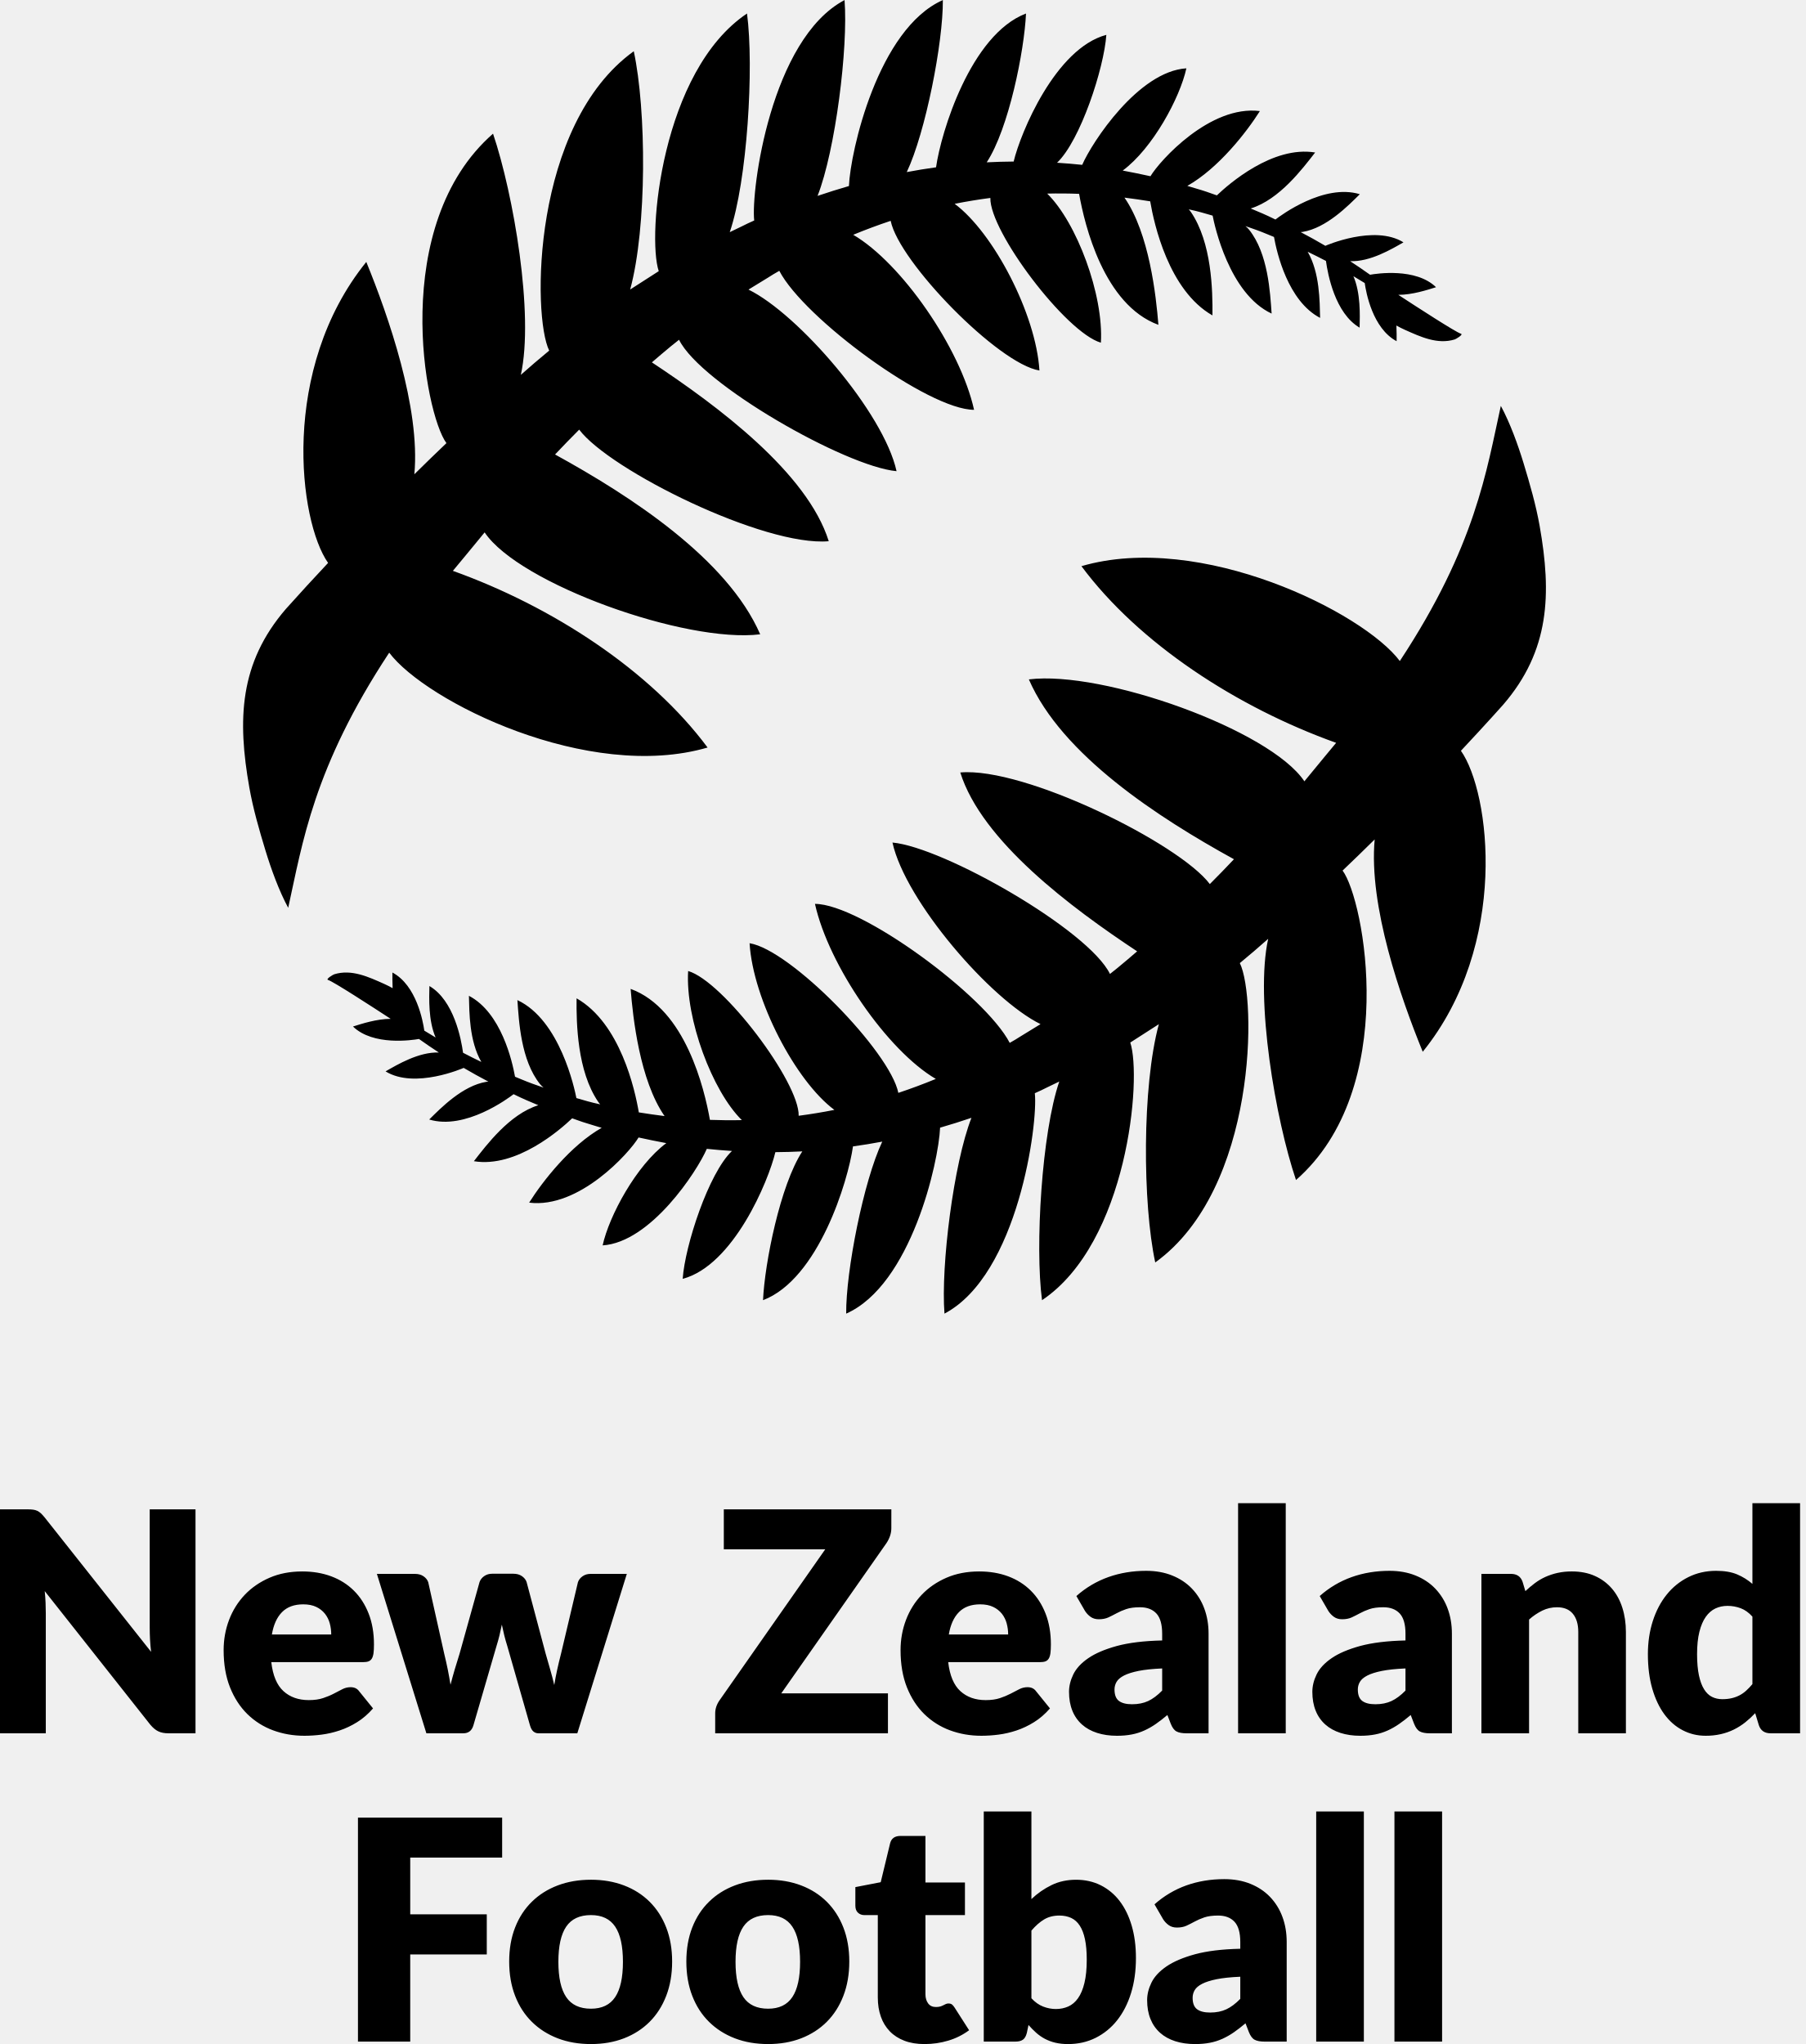
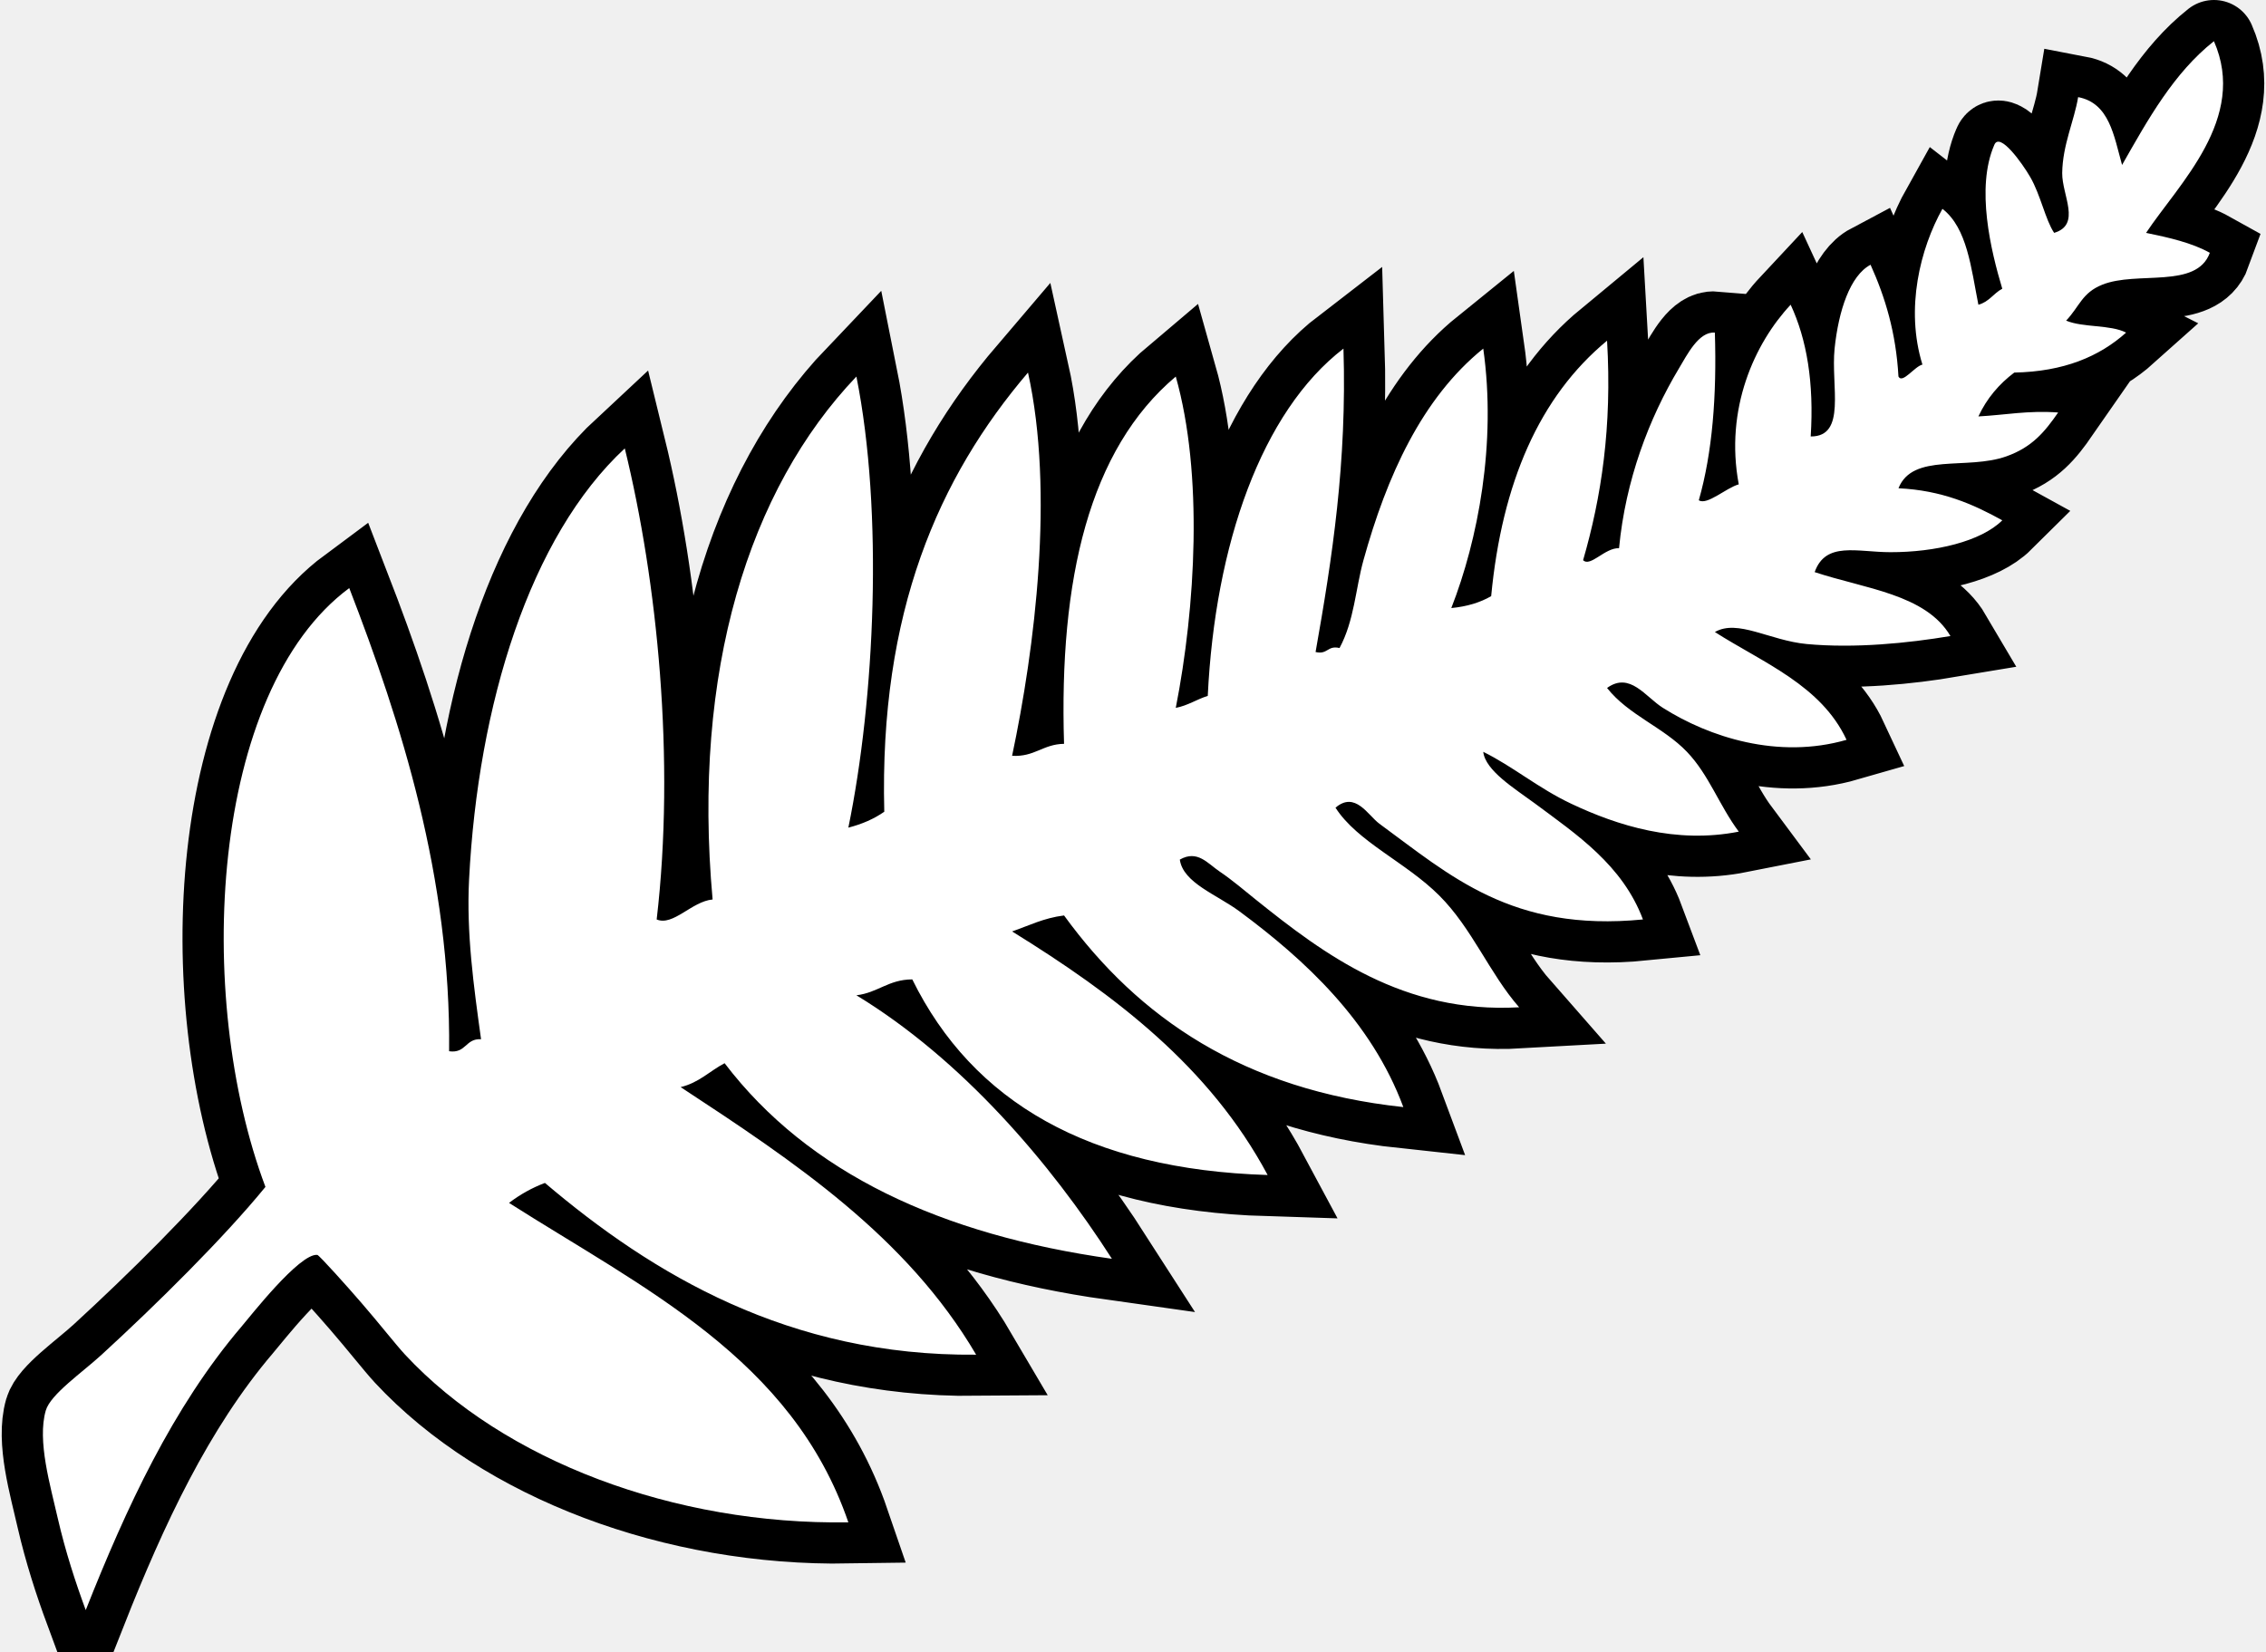
- <svg xmlns="http://www.w3.org/2000/svg" viewBox="0.00 0.00 265.00 299.98" width="265" height="300">
-   <path d="M211.667 299.637h-6.994v-33.772h6.994zm-11.484 0h-6.995v-33.772h6.995zm-18.138-9.52c-1.4.06-2.55.18-3.451.36-.902.183-1.617.408-2.144.678-.527.272-.891.58-1.094.926a2.17 2.17 0 0 0-.305 1.128c0 .797.217 1.356.652 1.68.44.325 1.077.484 1.921.484.902 0 1.69-.157 2.369-.473.675-.315 1.36-.827 2.052-1.534zm-12.59-10.625a14.205 14.205 0 0 1 4.703-2.79c1.724-.607 3.57-.91 5.54-.91 1.413 0 2.688.228 3.825.688 1.135.457 2.099 1.097 2.887 1.917a8.387 8.387 0 0 1 1.817 2.922c.42 1.127.63 2.361.63 3.7v14.62h-3.203c-.662 0-1.161-.09-1.5-.273-.338-.18-.62-.555-.847-1.127l-.495-1.285c-.587.495-1.152.93-1.692 1.308-.542.377-1.103.697-1.682.96a8.281 8.281 0 0 1-1.85.585c-.654.128-1.378.193-2.177.193-1.067 0-2.037-.14-2.91-.418-.872-.28-1.612-.688-2.22-1.23a5.363 5.363 0 0 1-1.412-2.019c-.33-.804-.496-1.735-.496-2.785 0-.844.21-1.697.63-2.56.423-.867 1.152-1.656 2.19-2.371 1.039-.715 2.436-1.311 4.195-1.795 1.761-.478 3.98-.75 6.657-.81v-.992c0-1.37-.283-2.358-.846-2.968-.565-.607-1.365-.915-2.405-.915-.825 0-1.502.092-2.029.272-.525.18-.996.383-1.409.61a22.16 22.16 0 0 1-1.208.61c-.39.177-.857.27-1.399.27-.48 0-.887-.12-1.217-.36a3.123 3.123 0 0 1-.812-.86zm-18.067 13.784c.525.57 1.098.978 1.715 1.218s1.24.362 1.872.362c.662 0 1.271-.126 1.828-.373.555-.248 1.034-.655 1.431-1.22.4-.562.713-1.307.936-2.232.227-.926.34-2.065.34-3.417 0-1.174-.086-2.17-.26-2.992-.172-.818-.427-1.487-.768-2.007-.338-.52-.758-.894-1.262-1.129-.505-.23-1.079-.349-1.726-.349-.857 0-1.604.19-2.234.565-.632.377-1.256.925-1.872 1.647zm0-14.553a11.705 11.705 0 0 1 2.968-2.063c1.072-.52 2.273-.778 3.597-.778 1.324 0 2.527.272 3.609.812a7.93 7.93 0 0 1 2.776 2.313c.767 1 1.356 2.207 1.77 3.62.415 1.414.621 2.993.621 4.74 0 1.892-.24 3.616-.722 5.165-.482 1.55-1.161 2.877-2.04 3.982a9.315 9.315 0 0 1-3.148 2.571c-1.217.608-2.566.914-4.04.914a8.058 8.058 0 0 1-1.895-.203 6.477 6.477 0 0 1-1.532-.574 6.465 6.465 0 0 1-1.277-.893 14.107 14.107 0 0 1-1.114-1.129l-.248 1.174c-.124.48-.319.813-.589.995-.27.18-.632.268-1.082.268h-4.648v-33.773h6.994zM135.701 300c-1.116 0-2.095-.161-2.945-.484-.85-.324-1.564-.782-2.144-1.376a5.855 5.855 0 0 1-1.318-2.156c-.302-.844-.452-1.781-.452-2.82V281.07h-1.985c-.362 0-.67-.116-.924-.349-.255-.234-.385-.576-.385-1.028v-2.73l3.721-.72 1.379-5.708c.18-.722.69-1.084 1.534-1.084h3.652v6.836h5.798v4.783h-5.798v11.618c0 .544.133.99.396 1.345.263.352.643.529 1.138.529.257 0 .473-.025.644-.077a2.49 2.49 0 0 0 .45-.184 7.97 7.97 0 0 1 .364-.178.914.914 0 0 1 .392-.08c.212 0 .38.05.508.145.13.1.26.254.394.466l2.123 3.316a9.712 9.712 0 0 1-3.046 1.52c-1.127.34-2.294.51-3.496.51m-22.959-5.19c1.611 0 2.795-.568 3.553-1.703.76-1.135 1.14-2.862 1.14-5.179 0-2.314-.38-4.038-1.14-5.165-.758-1.13-1.942-1.694-3.553-1.694-1.654 0-2.864.564-3.633 1.694-.767 1.127-1.15 2.85-1.15 5.165 0 2.317.383 4.044 1.15 5.179.77 1.135 1.979 1.703 3.633 1.703m0-18.93c1.775 0 3.391.28 4.85.837 1.46.556 2.71 1.353 3.758 2.392 1.046 1.037 1.858 2.296 2.436 3.777.578 1.482.87 3.148.87 4.997 0 1.866-.292 3.547-.87 5.042-.578 1.498-1.39 2.768-2.436 3.813-1.047 1.047-2.298 1.851-3.757 2.416-1.46.563-3.076.844-4.85.844-1.79 0-3.418-.281-4.885-.844-1.467-.565-2.729-1.37-3.789-2.416-1.061-1.045-1.881-2.315-2.46-3.813-.58-1.495-.869-3.176-.869-5.042 0-1.85.289-3.515.868-4.997.58-1.481 1.4-2.74 2.461-3.777 1.06-1.04 2.322-1.836 3.79-2.392 1.466-.557 3.094-.836 4.883-.836M86.74 294.81c1.611 0 2.795-.568 3.553-1.703.76-1.135 1.14-2.862 1.14-5.179 0-2.314-.38-4.038-1.14-5.165-.758-1.13-1.942-1.694-3.553-1.694-1.654 0-2.864.564-3.633 1.694-.767 1.127-1.15 2.85-1.15 5.165 0 2.317.383 4.044 1.15 5.179.769 1.135 1.979 1.703 3.633 1.703m0-18.93c1.774 0 3.391.28 4.85.837 1.46.556 2.71 1.353 3.757 2.392 1.047 1.037 1.86 2.296 2.437 3.777.578 1.482.87 3.148.87 4.997 0 1.866-.292 3.547-.87 5.042-.578 1.498-1.39 2.768-2.437 3.813-1.046 1.047-2.297 1.851-3.756 2.416-1.46.563-3.077.844-4.85.844-1.79 0-3.418-.281-4.885-.844-1.467-.565-2.73-1.37-3.789-2.416-1.061-1.045-1.881-2.315-2.46-3.813-.58-1.495-.87-3.176-.87-5.042 0-1.85.29-3.515.87-4.997.579-1.481 1.399-2.74 2.46-3.777 1.06-1.04 2.322-1.836 3.789-2.392 1.467-.557 3.095-.836 4.884-.836m-26.527-3.248v8.324h11.235v5.89H60.212v12.791h-7.671v-32.872h21.163v5.867zm197.002-35.369c-.527-.587-1.099-.996-1.714-1.23a5.515 5.515 0 0 0-1.941-.349c-.647 0-1.24.128-1.782.383-.542.257-1.011.665-1.41 1.228-.4.567-.711 1.298-.937 2.2-.227.904-.339 1.994-.339 3.273 0 1.233.092 2.27.272 3.114.18.842.431 1.523.756 2.04.322.522.709.893 1.16 1.118.453.226.956.34 1.514.34.51 0 .974-.05 1.387-.148a4.849 4.849 0 0 0 1.138-.417c.347-.18.673-.41.983-.69a9.19 9.19 0 0 0 .913-.958zm6.995-16.65v33.773h-4.333c-.874 0-1.444-.39-1.714-1.172l-.54-1.782a13.97 13.97 0 0 1-1.47 1.354 9.346 9.346 0 0 1-1.657 1.049 8.684 8.684 0 0 1-1.917.675 9.779 9.779 0 0 1-2.223.238c-1.219 0-2.344-.27-3.384-.814-1.037-.538-1.933-1.322-2.685-2.345-.753-1.022-1.342-2.275-1.771-3.755-.428-1.483-.643-3.171-.643-5.066 0-1.744.242-3.365.722-4.861.482-1.497 1.163-2.791 2.042-3.881a9.438 9.438 0 0 1 3.17-2.56c1.232-.616 2.596-.925 4.083-.925 1.22 0 2.242.173 3.069.518a8.37 8.37 0 0 1 2.256 1.399v-11.845zM223.89 233.52c.452-.42.918-.812 1.4-1.174.482-.36.997-.664 1.545-.913a9.363 9.363 0 0 1 1.782-.587 9.694 9.694 0 0 1 2.086-.214c1.279 0 2.412.221 3.396.666a7.083 7.083 0 0 1 2.493 1.849c.677.791 1.19 1.73 1.534 2.82.347 1.09.52 2.276.52 3.553v14.869h-6.992v-14.869c0-1.14-.265-2.033-.792-2.672-.527-.64-1.3-.959-2.324-.959-.767 0-1.485.161-2.155.486a8.617 8.617 0 0 0-1.95 1.318v16.696h-6.995V230.99h4.331c.872 0 1.446.392 1.714 1.174zm-17.596 11.349c-1.4.06-2.55.18-3.452.36-.902.182-1.616.407-2.143.677-.527.272-.891.58-1.094.926a2.17 2.17 0 0 0-.306 1.128c0 .797.218 1.356.653 1.68.439.325 1.077.484 1.92.484.903 0 1.69-.157 2.37-.473.675-.315 1.36-.827 2.052-1.534zm-12.59-10.626a14.168 14.168 0 0 1 4.703-2.787c1.723-.61 3.569-.914 5.54-.914 1.413 0 2.688.23 3.825.689 1.134.457 2.099 1.097 2.886 1.917a8.404 8.404 0 0 1 1.818 2.922c.42 1.127.63 2.361.63 3.7v14.62h-3.204c-.662 0-1.16-.09-1.5-.273-.338-.18-.62-.555-.846-1.127l-.495-1.285c-.587.495-1.152.93-1.692 1.308-.542.377-1.103.697-1.682.96a8.282 8.282 0 0 1-1.85.585c-.654.128-1.378.193-2.177.193-1.07 0-2.037-.14-2.91-.418-.872-.28-1.613-.688-2.22-1.23a5.363 5.363 0 0 1-1.413-2.019c-.33-.804-.495-1.735-.495-2.785 0-.844.21-1.697.63-2.56.422-.867 1.152-1.656 2.19-2.37 1.038-.716 2.436-1.312 4.195-1.796 1.761-.478 3.98-.75 6.657-.81v-.992c0-1.37-.284-2.358-.846-2.968-.565-.607-1.366-.915-2.405-.915-.825 0-1.502.092-2.03.272-.524.18-.995.383-1.408.61-.414.225-.818.427-1.208.61-.39.177-.857.27-1.399.27-.482 0-.887-.12-1.217-.36a3.123 3.123 0 0 1-.812-.86zm-4.986 20.146h-6.995v-33.773h6.995zm-18.139-9.52c-1.399.06-2.549.18-3.45.36-.903.182-1.618.407-2.145.677-.527.272-.89.58-1.093.926a2.17 2.17 0 0 0-.306 1.128c0 .797.218 1.356.653 1.68.439.325 1.076.484 1.92.484.903 0 1.69-.157 2.37-.473.675-.315 1.36-.827 2.051-1.534zm-12.59-10.626a14.167 14.167 0 0 1 4.703-2.787c1.724-.61 3.57-.914 5.54-.914 1.413 0 2.689.23 3.825.689 1.135.457 2.1 1.097 2.887 1.917a8.405 8.405 0 0 1 1.817 2.922c.42 1.127.63 2.361.63 3.7v14.62h-3.203c-.662 0-1.161-.09-1.5-.273-.338-.18-.62-.555-.846-1.127l-.496-1.285c-.587.495-1.151.93-1.691 1.308-.543.377-1.103.697-1.683.96a8.282 8.282 0 0 1-1.85.585c-.654.128-1.378.193-2.177.193-1.067 0-2.037-.14-2.909-.418-.872-.28-1.613-.688-2.22-1.23a5.363 5.363 0 0 1-1.413-2.019c-.33-.804-.495-1.735-.495-2.785 0-.844.21-1.697.63-2.56.422-.867 1.152-1.656 2.189-2.37 1.039-.716 2.436-1.312 4.196-1.796 1.76-.478 3.98-.75 6.656-.81v-.992c0-1.37-.283-2.358-.846-2.968-.564-.607-1.365-.915-2.404-.915-.826 0-1.503.092-2.03.272-.525.18-.996.383-1.408.61-.415.225-.818.427-1.208.61-.39.177-.857.27-1.4.27-.48 0-.887-.12-1.217-.36a3.123 3.123 0 0 1-.812-.86zm-10.014 5.639c0-.555-.074-1.097-.216-1.624a3.952 3.952 0 0 0-.698-1.41 3.59 3.59 0 0 0-1.275-1.004c-.527-.256-1.167-.383-1.917-.383-1.326 0-2.364.38-3.114 1.138-.752.76-1.25 1.855-1.489 3.283zm-8.8 4.06c.226 1.957.82 3.375 1.783 4.255.962.88 2.204 1.32 3.721 1.32.814 0 1.514-.098 2.099-.295a10.494 10.494 0 0 0 1.568-.654c.46-.24.88-.46 1.264-.655a2.625 2.625 0 0 1 1.206-.292c.557 0 .977.202 1.264.607l2.032 2.508c-.722.825-1.5 1.499-2.337 2.016-.835.52-1.692.927-2.57 1.22-.882.294-1.761.497-2.64.61a19.85 19.85 0 0 1-2.516.168c-1.641 0-3.177-.268-4.616-.8a10.62 10.62 0 0 1-3.766-2.381c-1.075-1.054-1.925-2.362-2.55-3.924-.622-1.566-.935-3.385-.935-5.462 0-1.564.268-3.046.8-4.443.533-1.4 1.3-2.626 2.302-3.68.998-1.05 2.211-1.885 3.633-2.502 1.42-.617 3.026-.925 4.815-.925 1.55 0 2.967.24 4.254.72 1.285.482 2.391 1.182 3.314 2.1.927.916 1.649 2.042 2.168 3.372.52 1.331.779 2.84.779 4.524 0 .527-.025.954-.068 1.284-.047.332-.127.597-.25.792a.96.96 0 0 1-.485.407c-.203.075-.461.11-.778.11zm-8.347-19.672c0 .392-.064.775-.191 1.15-.13.375-.306.732-.53 1.062l-15.432 22.042h15.656v5.865h-25.357v-2.933c0-.345.06-.689.178-1.026.122-.34.287-.651.497-.936l15.478-22.11H106.24v-5.865h24.59Zm-38.826 6.723-7.265 23.396h-5.685c-.302 0-.557-.091-.767-.272-.21-.18-.377-.48-.497-.902L74.45 241.55a26.84 26.84 0 0 1-.44-1.557c-.126-.51-.244-1.03-.35-1.555a37.294 37.294 0 0 1-.35 1.58 24.388 24.388 0 0 1-.439 1.577l-3.384 11.62c-.227.781-.722 1.173-1.49 1.173h-5.414l-7.264-23.396h5.595c.495 0 .913.116 1.25.35.34.233.57.522.69.869L65.2 242.7c.195.797.367 1.568.52 2.313a59.8 59.8 0 0 1 .404 2.245c.195-.752.404-1.5.621-2.245a95.51 95.51 0 0 1 .711-2.313l2.932-10.513c.122-.345.347-.635.679-.868.33-.233.722-.35 1.174-.35h3.111c.498 0 .916.117 1.252.35.339.233.57.523.688.868l2.798 10.513c.227.797.449 1.572.666 2.322.218.754.418 1.514.597 2.281a39.79 39.79 0 0 1 .431-2.256c.163-.75.353-1.535.563-2.347l2.481-10.49c.12-.347.345-.636.677-.869.33-.234.722-.35 1.173-.35zm-43.385 8.889c0-.555-.071-1.097-.214-1.625a3.956 3.956 0 0 0-.7-1.408 3.573 3.573 0 0 0-1.275-1.006c-.525-.255-1.164-.382-1.917-.382-1.324 0-2.361.38-3.113 1.138-.752.76-1.25 1.855-1.49 3.283zm-8.797 4.06c.224 1.957.818 3.375 1.78 4.254.963.88 2.204 1.32 3.724 1.32.812 0 1.511-.097 2.097-.294.587-.195 1.11-.412 1.57-.654.457-.24.88-.46 1.264-.655a2.619 2.619 0 0 1 1.206-.292c.555 0 .977.202 1.262.607l2.031 2.508c-.722.825-1.5 1.499-2.335 2.016-.835.52-1.692.927-2.571 1.22-.882.294-1.762.497-2.64.61a19.9 19.9 0 0 1-2.516.168c-1.64 0-3.178-.268-4.615-.8a10.612 10.612 0 0 1-3.768-2.381c-1.074-1.054-1.924-2.362-2.549-3.924-.622-1.566-.936-3.385-.936-5.462 0-1.564.269-3.046.801-4.443a10.984 10.984 0 0 1 2.302-3.68c1-1.05 2.211-1.885 3.633-2.502 1.42-.617 3.025-.925 4.815-.925 1.55 0 2.967.24 4.253.72 1.287.482 2.392 1.182 3.317 2.1.924.916 1.646 2.042 2.166 3.371.52 1.332.778 2.84.778 4.525 0 .527-.022.954-.067 1.284-.047.332-.128.597-.248.792a.967.967 0 0 1-.486.407c-.202.075-.46.11-.778.11zm-11.124-22.424v32.87h-3.97c-.588 0-1.08-.093-1.478-.283-.4-.186-.794-.514-1.186-.979L6.565 233.519c.058.587.103 1.155.123 1.703.023.55.034 1.065.034 1.544v17.621H0v-32.87h4.016c.33 0 .607.015.833.045.226.03.43.086.611.17.18.081.353.2.52.347.163.152.352.355.562.61l15.636 19.743a27.43 27.43 0 0 1-.16-1.84 35.71 35.71 0 0 1-.043-1.68v-17.395zm75.162-111.812c-8.437-11.346-22.808-20.711-37.385-25.931 1.108-1.317 2.192-2.656 3.295-3.984l1.366-1.664c5.028 7.548 29.55 16.315 40.444 14.96-4.82-11.096-19.045-20.317-30.11-26.394.003 0 .003-.002.007-.004a190.745 190.745 0 0 1 3.537-3.642c4.48 5.959 27.185 17.209 36.63 16.378-3.148-10.057-16.272-19.842-25.961-26.251.932-.794 1.856-1.597 2.804-2.371.395-.312.791-.629 1.185-.946 3.177 6.488 24.427 18.601 31.925 19.288-1.892-8.6-14.418-23.067-21.733-26.653.118-.072.237-.147.355-.218l2.474-1.515a31.178 31.178 0 0 1 1.693-1.02c3.602 6.943 21.88 20.4 28.587 20.4-2.022-9.098-10.67-21.56-17.736-25.69a84.253 84.253 0 0 1 5.496-2.046c1.219 6.047 15.826 21.012 21.836 21.965-.512-8.307-6.764-20.247-12.445-24.464a80.481 80.481 0 0 1 5.24-.862c-.123 4.912 11.108 19.776 16.223 21.243.426-7.022-3.554-17.642-7.88-21.881a76.53 76.53 0 0 1 4.684.037c.805 4.56 3.625 16.29 11.638 19.224-.336-4.24-1.339-13.413-4.981-18.67 1.26.161 2.519.335 3.777.544.559 3.299 2.72 13.09 9.138 16.743.04-3.717-.105-10.676-3.157-15.17a3.98 3.98 0 0 0-.313-.396c.047.012.092.021.139.032 1.135.24 2.247.561 3.357.89.254 1.316 2.396 11.456 8.657 14.376-.214-3.068-.501-8.825-3.318-12.325a3.693 3.693 0 0 0-.524-.517c1.084.371 2.16.752 3.219 1.198.326.126.647.268.973.4.405 2.27 2.026 9.408 6.768 11.876-.066-2.446-.038-6.615-1.825-9.704a89.55 89.55 0 0 1 2.684 1.345c.266 1.965 1.333 7.686 4.94 9.792.04-1.83.167-5.047-.912-7.55.56.33 1.11.665 1.662 1.004.19 1.355 1.146 6.653 4.68 8.533.004-.62.011-1.426-.032-2.3.403.229.818.44 1.24.628 2.279 1.017 4.79 2.204 7.33 1.413.157-.047 1.315-.72.902-.837-.722-.2-6.435-3.905-9.189-5.705 2.079-.007 4.226-.715 5.535-1.122-2.969-2.883-8.734-1.998-9.684-1.829a86.101 86.101 0 0 0-2.922-1.99c2.94.11 6.092-1.774 7.827-2.766-4.297-2.655-11.456.506-11.456.506a.1.1 0 0 0 .017.02 83.409 83.409 0 0 0-3.652-2.029c.096-.006.19-.009.283-.026 3.506-.578 6.677-3.834 8.401-5.535-5.274-1.602-11.606 3.113-12.385 3.715-.062-.03-.122-.06-.184-.088-1.127-.562-2.286-1.05-3.449-1.532 4.226-1.315 7.606-5.837 9.46-8.217-6.247-1.034-12.724 4.668-14.425 6.294-1.013-.367-2.033-.724-3.074-1.014-.416-.137-.84-.252-1.26-.38 4.542-2.569 8.66-7.826 10.648-10.98-7.32-.922-14.705 7.291-16.06 9.563-1.352-.3-2.71-.574-4.073-.831 4.398-3.25 8.404-10.69 9.344-15.007-7.037.443-13.853 10.847-15.29 14.168a90.087 90.087 0 0 0-3.691-.309c3.432-3.265 6.894-13.87 7.234-18.77-7.456 1.976-12.6 14.375-13.604 18.594a89.783 89.783 0 0 0-3.954.114c3.23-4.922 5.522-16.369 5.766-21.84-8.139 3.099-12.494 17.507-13.203 22.57-1.439.199-2.872.43-4.299.703 2.744-5.788 5.344-18.998 5.297-25.246-9.517 4.207-13.585 22.26-13.784 27.294-1.544.449-3.08.925-4.605 1.446 2.622-6.692 4.504-21.738 3.96-28.74-10.82 5.719-13.754 27.968-13.26 32.351a34.79 34.79 0 0 0-1.834.867l-1.755.845c2.573-7.51 3.577-24.218 2.534-32.092-12.573 8.437-14.69 32.636-12.957 37.817-1.384.88-2.76 1.774-4.143 2.661-.017.012-.034.027-.051.036 2.489-9.17 2.382-26.396.529-34.975C78.04 18.31 78.113 46.415 80.61 51.447a147.745 147.745 0 0 0-4.164 3.562c1.97-8.857-1.088-26.569-4.081-35.401C57.07 33 62.336 60.74 65.527 65.028a358.445 358.445 0 0 0-4.71 4.571c.906-9.734-3.824-23.26-7.054-31.165-12.71 15.738-9.918 38.056-5.606 44.175a379.191 379.191 0 0 0-6.177 6.735c-6.889 7.97-7.135 16.318-5.383 26.237.552 3.119 1.446 6.202 2.365 9.23.837 2.748 1.988 5.921 3.339 8.418 2.1-9.467 3.678-20.54 14.827-37.446 5.374 7.165 29.245 19.03 46.731 13.921m122.132-32.493c-.551-3.12-1.444-6.201-2.363-9.23-.837-2.746-1.988-5.922-3.34-8.418-2.1 9.466-3.679 20.542-14.826 37.447-5.375-7.167-29.247-19.032-46.731-13.923 8.436 11.346 22.807 20.71 37.385 25.93-1.11 1.32-2.195 2.659-3.296 3.986l-1.367 1.662c-5.027-7.547-29.55-16.314-40.44-14.96 4.816 11.098 19.043 20.317 30.105 26.396l-.004.002a175.469 175.469 0 0 1-3.539 3.643c-4.48-5.96-27.184-17.208-36.627-16.379 3.147 10.06 16.27 19.843 25.958 26.252-.93.795-1.855 1.598-2.802 2.37-.396.314-.791.63-1.185.948-3.176-6.488-24.427-18.603-31.926-19.287 1.891 8.598 14.417 23.066 21.732 26.65l-.353.22-2.472 1.514c-.555.364-1.122.696-1.696 1.02-3.6-6.943-21.879-20.4-28.586-20.4 2.022 9.1 10.67 21.56 17.738 25.69a84.78 84.78 0 0 1-5.5 2.048c-1.217-6.047-15.825-21.013-21.836-21.964.512 8.305 6.765 20.244 12.447 24.462a82.163 82.163 0 0 1-5.239.863c.12-4.914-11.111-19.779-16.224-21.246-.426 7.025 3.554 17.643 7.881 21.883-1.56.036-3.123.02-4.685-.037-.805-4.56-3.626-16.292-11.638-19.225.335 4.239 1.337 13.412 4.981 18.67-1.26-.162-2.52-.334-3.78-.542-.556-3.3-2.717-13.09-9.135-16.742-.042 3.715.105 10.672 3.156 15.166.094.14.201.272.314.398-.045-.011-.092-.019-.141-.032-1.133-.242-2.245-.56-3.356-.89-.255-1.318-2.395-11.456-8.658-14.378.218 3.069.503 8.827 3.318 12.325.152.191.332.36.524.52-1.083-.372-2.161-.753-3.217-1.199-.326-.126-.647-.268-.973-.4-.406-2.27-2.026-9.408-6.768-11.878.066 2.448.038 6.617 1.825 9.707a85.412 85.412 0 0 1-2.686-1.347c-.266-1.966-1.331-7.687-4.938-9.793-.04 1.833-.17 5.05.91 7.55a82.967 82.967 0 0 1-1.66-1.004c-.188-1.354-1.146-6.653-4.68-8.532-.002.619-.013 1.427.03 2.3a14.774 14.774 0 0 0-1.24-.629c-2.277-1.017-4.789-2.202-7.328-1.412-.158.048-1.315.72-.9.836.72.203 6.433 3.907 9.186 5.706-2.078.007-4.225.715-5.536 1.125 2.97 2.88 8.734 1.996 9.685 1.827.96.681 1.934 1.347 2.92 1.99-2.935-.11-6.09 1.773-7.823 2.767 4.298 2.652 11.453-.507 11.453-.507s-.013-.017-.017-.02c1.2.705 2.42 1.38 3.654 2.03-.096.005-.19.008-.283.026-3.506.575-6.678 3.831-8.401 5.535 5.276 1.6 11.604-3.116 12.385-3.716.061.028.122.06.183.088 1.126.56 2.287 1.05 3.45 1.532-4.228 1.313-7.606 5.836-9.461 8.216 6.246 1.033 12.724-4.669 14.424-6.295a43.07 43.07 0 0 0 3.076 1.017c.416.139.84.25 1.26.377-4.545 2.57-8.66 7.829-10.648 10.982 7.319.92 14.703-7.293 16.061-9.564 1.35.3 2.71.574 4.072.83-4.398 3.253-8.405 10.69-9.346 15.008 7.04-.443 13.855-10.847 15.29-14.169 1.23.128 2.461.233 3.693.311-3.432 3.264-6.895 13.869-7.234 18.77 7.456-1.977 12.602-14.377 13.604-18.595a89.747 89.747 0 0 0 3.954-.113c-3.228 4.92-5.52 16.367-5.766 21.84 8.137-3.098 12.494-17.507 13.203-22.571 1.438-.199 2.87-.43 4.297-.702-2.742 5.787-5.344 18.999-5.295 25.245 9.519-4.208 13.583-22.259 13.784-27.293a104.6 104.6 0 0 0 4.603-1.446c-2.622 6.692-4.502 21.737-3.96 28.739 10.823-5.717 13.756-27.966 13.261-32.35a34.821 34.821 0 0 0 1.834-.868l1.756-.846c-2.573 7.51-3.579 24.218-2.532 32.094 12.57-8.438 14.688-32.636 12.953-37.818 1.384-.88 2.76-1.775 4.145-2.662.02-.011.034-.024.05-.036-2.49 9.17-2.381 26.396-.53 34.976 14.985-10.8 14.913-38.903 12.415-43.937a145.065 145.065 0 0 0 4.162-3.562c-1.967 8.857 1.088 26.568 4.083 35.4 15.296-13.391 10.03-41.128 6.837-45.42 1.61-1.53 3.183-3.06 4.712-4.57-.906 9.736 3.822 23.259 7.054 31.167 12.71-15.739 9.918-38.059 5.604-44.177 3.814-4.069 6.179-6.736 6.179-6.736 6.889-7.967 7.133-16.318 5.38-26.236" />
+ <svg xmlns="http://www.w3.org/2000/svg" viewBox="0.10 0.00 224.71 164.04" width="225" height="164">
+   <defs>
+     <path d="M83 86L71 73L2 4L177 182L223 210L0 103Z" />
+   </defs>
+   <path d="M219.811 4.091c3.37 7.678-3.486 14.158-6.739 19.042 2.294.471 4.552.988 6.332 1.98-1.317 3.627-7.236 1.772-10.693 3.173-2.006.808-2.24 2.15-3.579 3.565 1.671.708 4.382.382 5.957 1.19-2.65 2.373-6.18 3.875-11.108 3.97-1.506 1.138-2.728 2.561-3.563 4.357 2.626-.137 4.936-.613 7.921-.39-1.318 1.898-2.562 3.441-5.148 4.358-3.913 1.392-9.302-.382-10.71 3.168 4.301.203 7.416 1.581 10.311 3.184-2.129 2.113-6.682 3.174-11.107 3.166-3.323 0-6.435-1.104-7.528 1.98 4.963 1.651 11.036 2.185 13.484 6.35-4.213.707-9.497 1.24-14.28.793-3.666-.347-6.854-2.504-9.115-1.19 4.841 3.081 10.557 5.295 13.077 10.707-6.805 1.964-13.652-.275-18.235-3.174-1.738-1.09-3.278-3.623-5.55-1.978 2.114 2.691 5.587 3.89 7.932 6.344 2.191 2.287 3.196 5.31 5.15 7.93-6.24 1.233-12.034-.593-16.652-2.779-3.232-1.523-5.783-3.7-8.727-5.15.21 1.875 3.14 3.657 5.16 5.15 4.068 3.031 8.673 6.084 10.701 11.502-13.032 1.278-19.173-4.393-26.176-9.51-1.144-.845-2.397-3.269-4.36-1.593 2.185 3.405 6.991 5.41 10.31 8.73 3.26 3.253 5.002 7.763 7.93 11.098-11.502.648-19.367-5.246-26.172-10.709-1.032-.83-2.37-1.97-3.565-2.77-1.217-.823-2.216-2.187-3.964-1.192.324 2.323 3.671 3.465 5.941 5.154 6.48 4.798 13.092 10.902 16.258 19.431-15.873-1.703-26.299-8.853-33.697-19.036-2.015.247-3.492 1.011-5.159 1.587 10.204 6.314 19.621 13.43 25.378 24.196-17.699-.548-29.276-7.223-35.293-19.432-2.363.007-3.423 1.328-5.549 1.578 10.522 6.402 19.28 16.67 25.376 26.177-16.92-2.38-30.125-8.482-38.466-19.428-1.473.771-2.546 1.94-4.367 2.373 11.258 7.39 22.45 14.833 29.348 26.582-18.582.173-32.163-8.01-42.826-17.063a13.9 13.9 0 0 0-3.565 1.985c13.328 8.482 28.13 15.481 33.7 31.731-17.262.275-34.206-6.104-44.02-16.653-.923-.996-2.545-3.075-4.358-5.168-1.343-1.558-4.185-4.732-4.366-4.747-1.767-.174-6.69 6.15-7.533 7.13-6.834 8.023-11.46 18.04-15.464 28.156-1.017-2.756-2.02-5.83-2.778-9.12-.728-3.222-2.063-7.695-1.19-10.709.476-1.617 3.6-3.753 5.548-5.542 5.462-5.008 12.146-11.618 16.267-16.667-7.13-18.962-5.5-49.242 8.325-59.488 5.125 13.263 10.103 28.765 9.917 46.011 1.696.243 1.614-1.292 3.173-1.192-.734-5.303-1.462-10.528-1.19-15.868.888-17.362 6.018-34.053 15.465-42.827 3.246 13.234 5.022 30.963 3.167 46.795 1.637.693 3.486-1.796 5.555-1.984-2.049-22.666 3.586-40.734 14.282-51.949 2.698 13.473 1.827 32.04-.8 44.812 1.37-.352 2.56-.873 3.568-1.58-.504-19.814 5.392-33.215 14.274-43.627 2.628 11.87.688 27.364-1.579 38.071 2.244.131 3.066-1.162 5.16-1.19-.508-16.359 2.49-29.233 11.096-36.485 2.744 9.7 1.966 22.904 0 32.914 1.222-.238 2.064-.845 3.177-1.19.723-14.995 5.331-28.238 13.478-34.5.35 11.314-1.116 20.823-2.77 30.14 1.214.29 1.17-.685 2.38-.396 1.47-2.735 1.588-5.883 2.376-8.726 2.315-8.342 5.801-16.092 11.897-21.02 1.336 9.41-.533 19.035-3.173 25.775 1.57-.15 2.877-.555 3.96-1.183 1.07-11.235 4.78-19.814 11.51-25.378.505 8.572-.568 15.556-2.38 21.806.728.714 2.166-1.248 3.57-1.19.645-6.769 2.968-12.88 5.94-17.845.805-1.335 1.97-3.709 3.577-3.572.195 6.286-.245 11.92-1.595 16.654.818.533 2.712-1.234 3.968-1.58-1.406-7.504 1.57-14.014 5.154-17.845 1.595 3.427 2.333 7.722 1.991 13.088 3.588.022 1.992-5.02 2.373-8.73.393-3.76 1.538-7.252 3.571-8.328 1.44 3.183 2.527 6.726 2.772 11.105.396.751 1.602-1.009 2.381-1.188-1.73-5.58-.207-11.555 1.986-15.472 2.46 1.898 2.848 5.874 3.571 9.525 1.053-.269 1.51-1.14 2.373-1.588-1.126-3.759-2.648-10.009-.796-14.28.531-1.363 2.816 1.876 3.567 3.175 1.034 1.775 1.508 4.256 2.381 5.555 2.721-.815.775-3.743.8-5.945.036-2.8 1.2-5.204 1.582-7.54 3.111.591 3.552 3.852 4.364 6.74 2.584-4.554 5.14-9.145 9.123-12.297" style="fill:#fff;stroke:#000;stroke-width:8.183;stroke-linecap:round;stroke-miterlimit:4;stroke-dasharray:none;stroke-opacity:1;paint-order:stroke fill markers" data-source="https://football-logos.cc" />
</svg>
